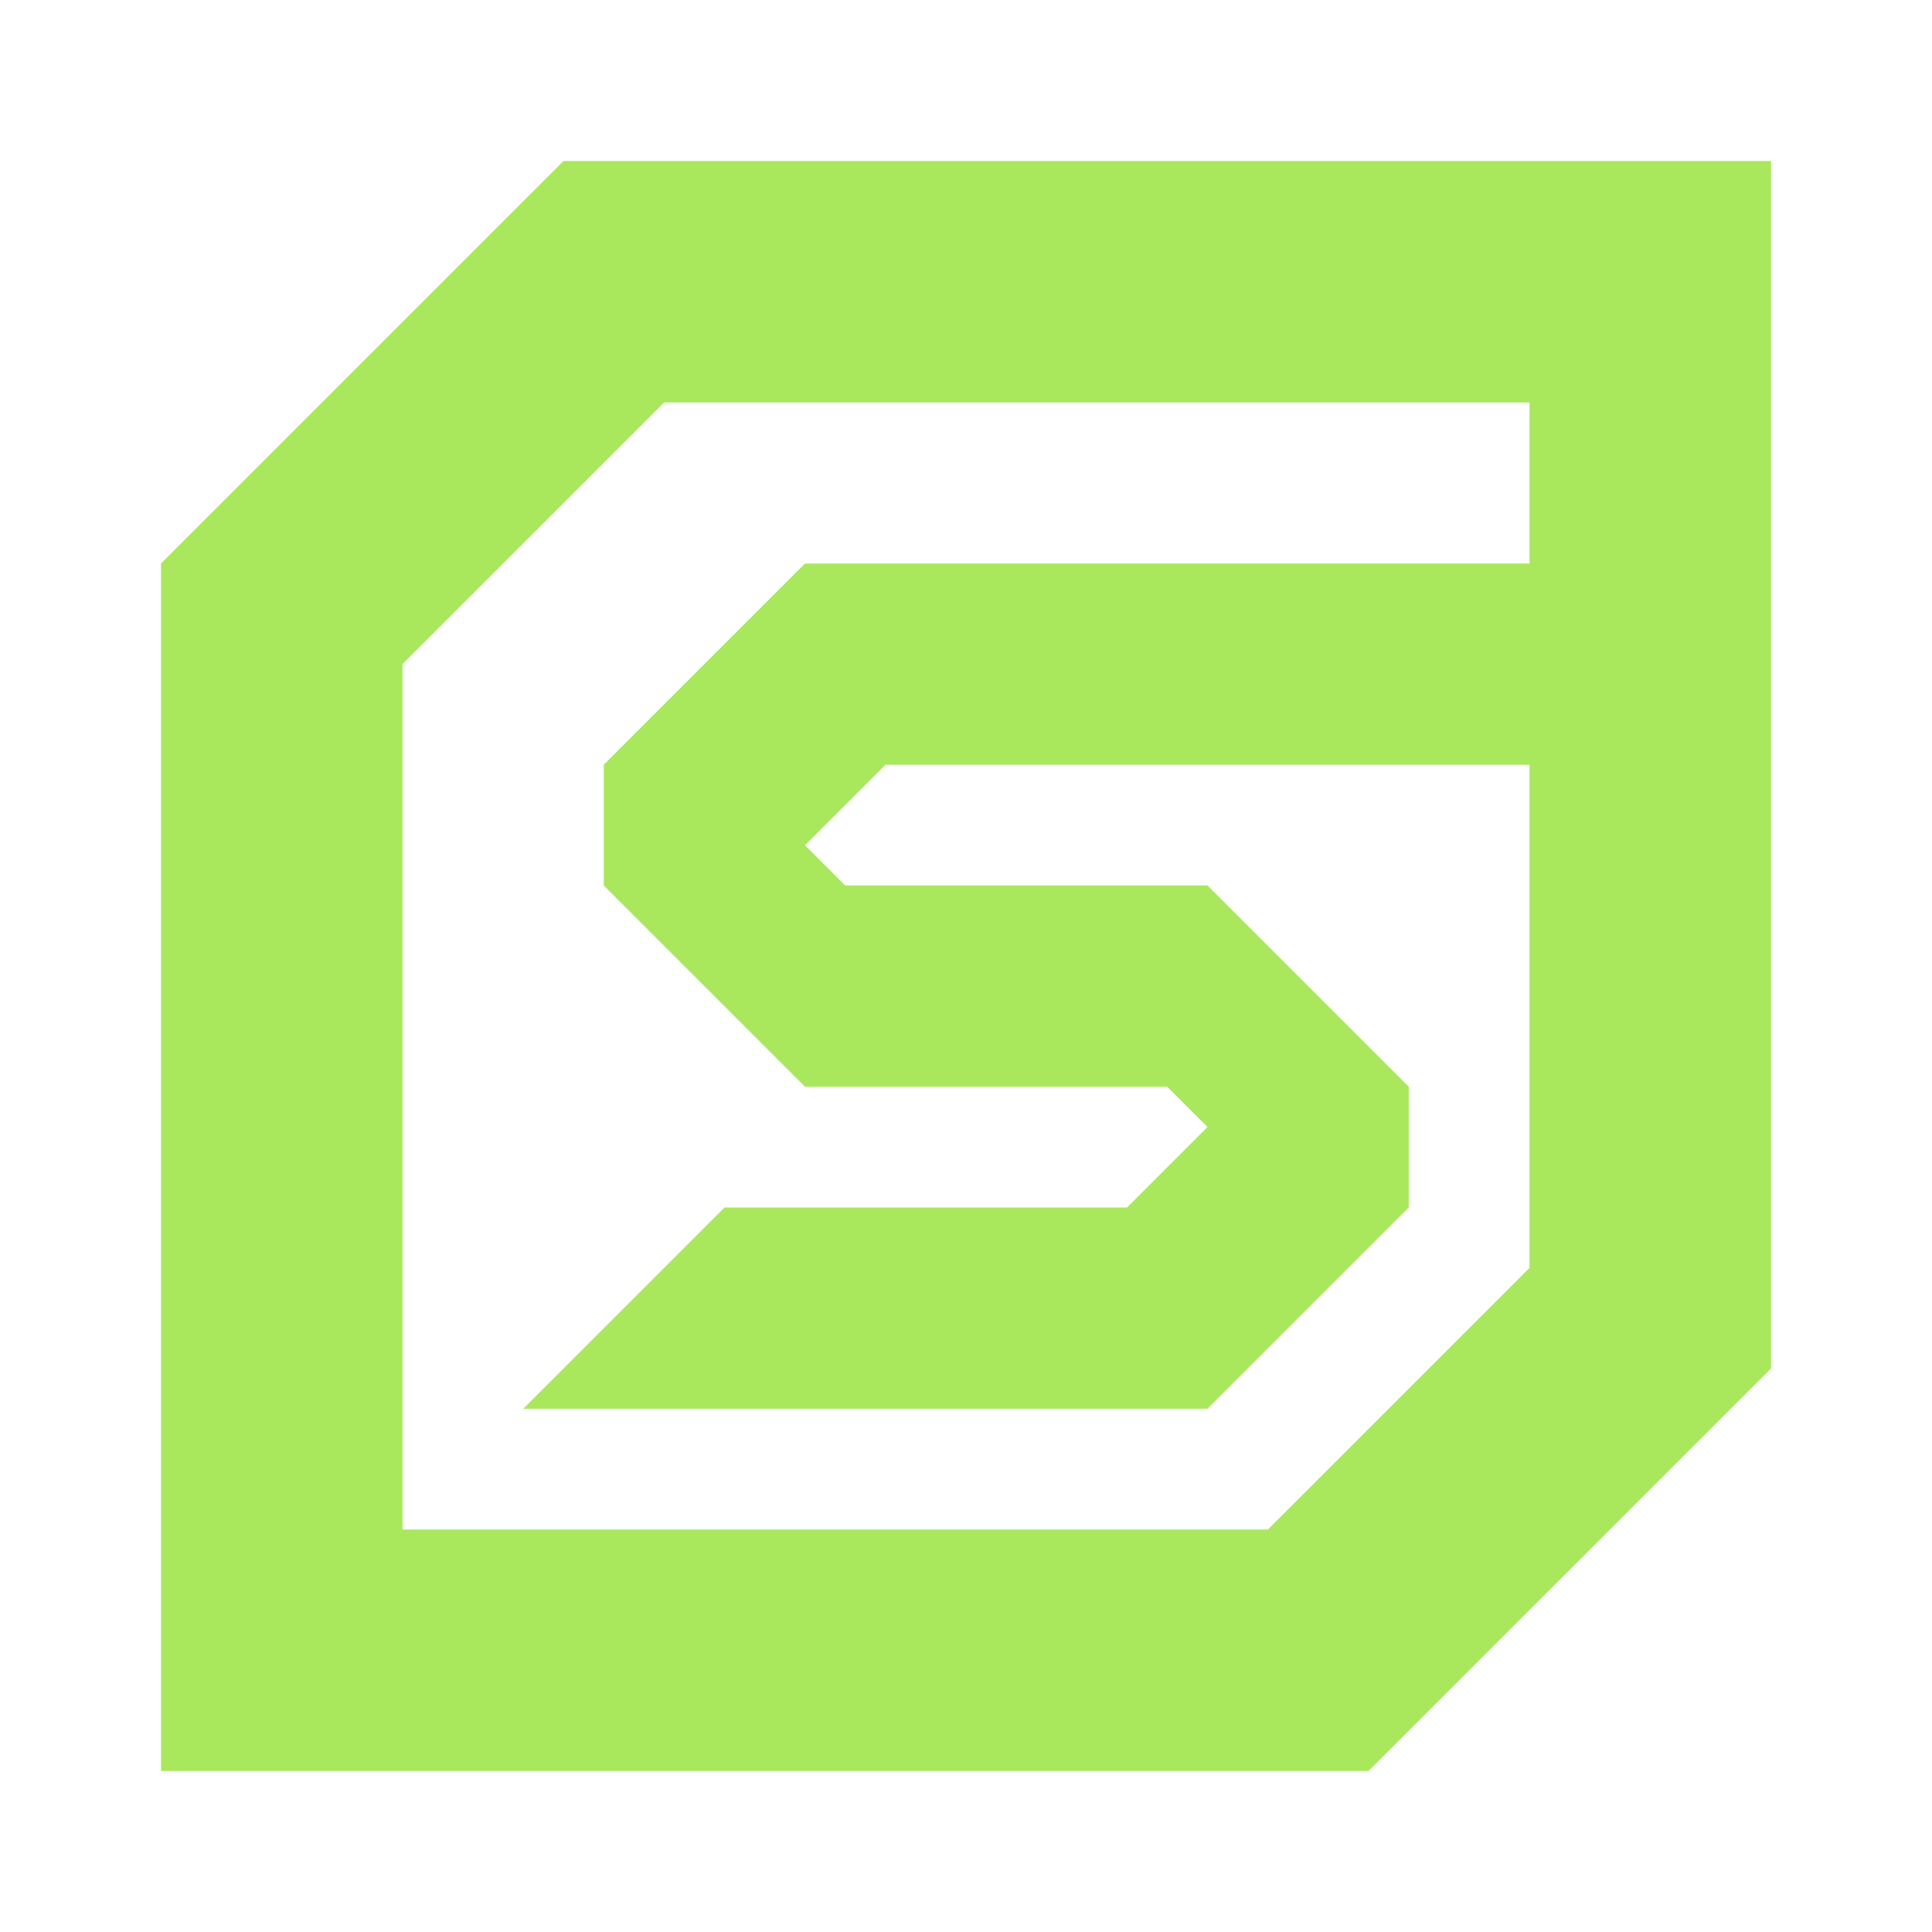
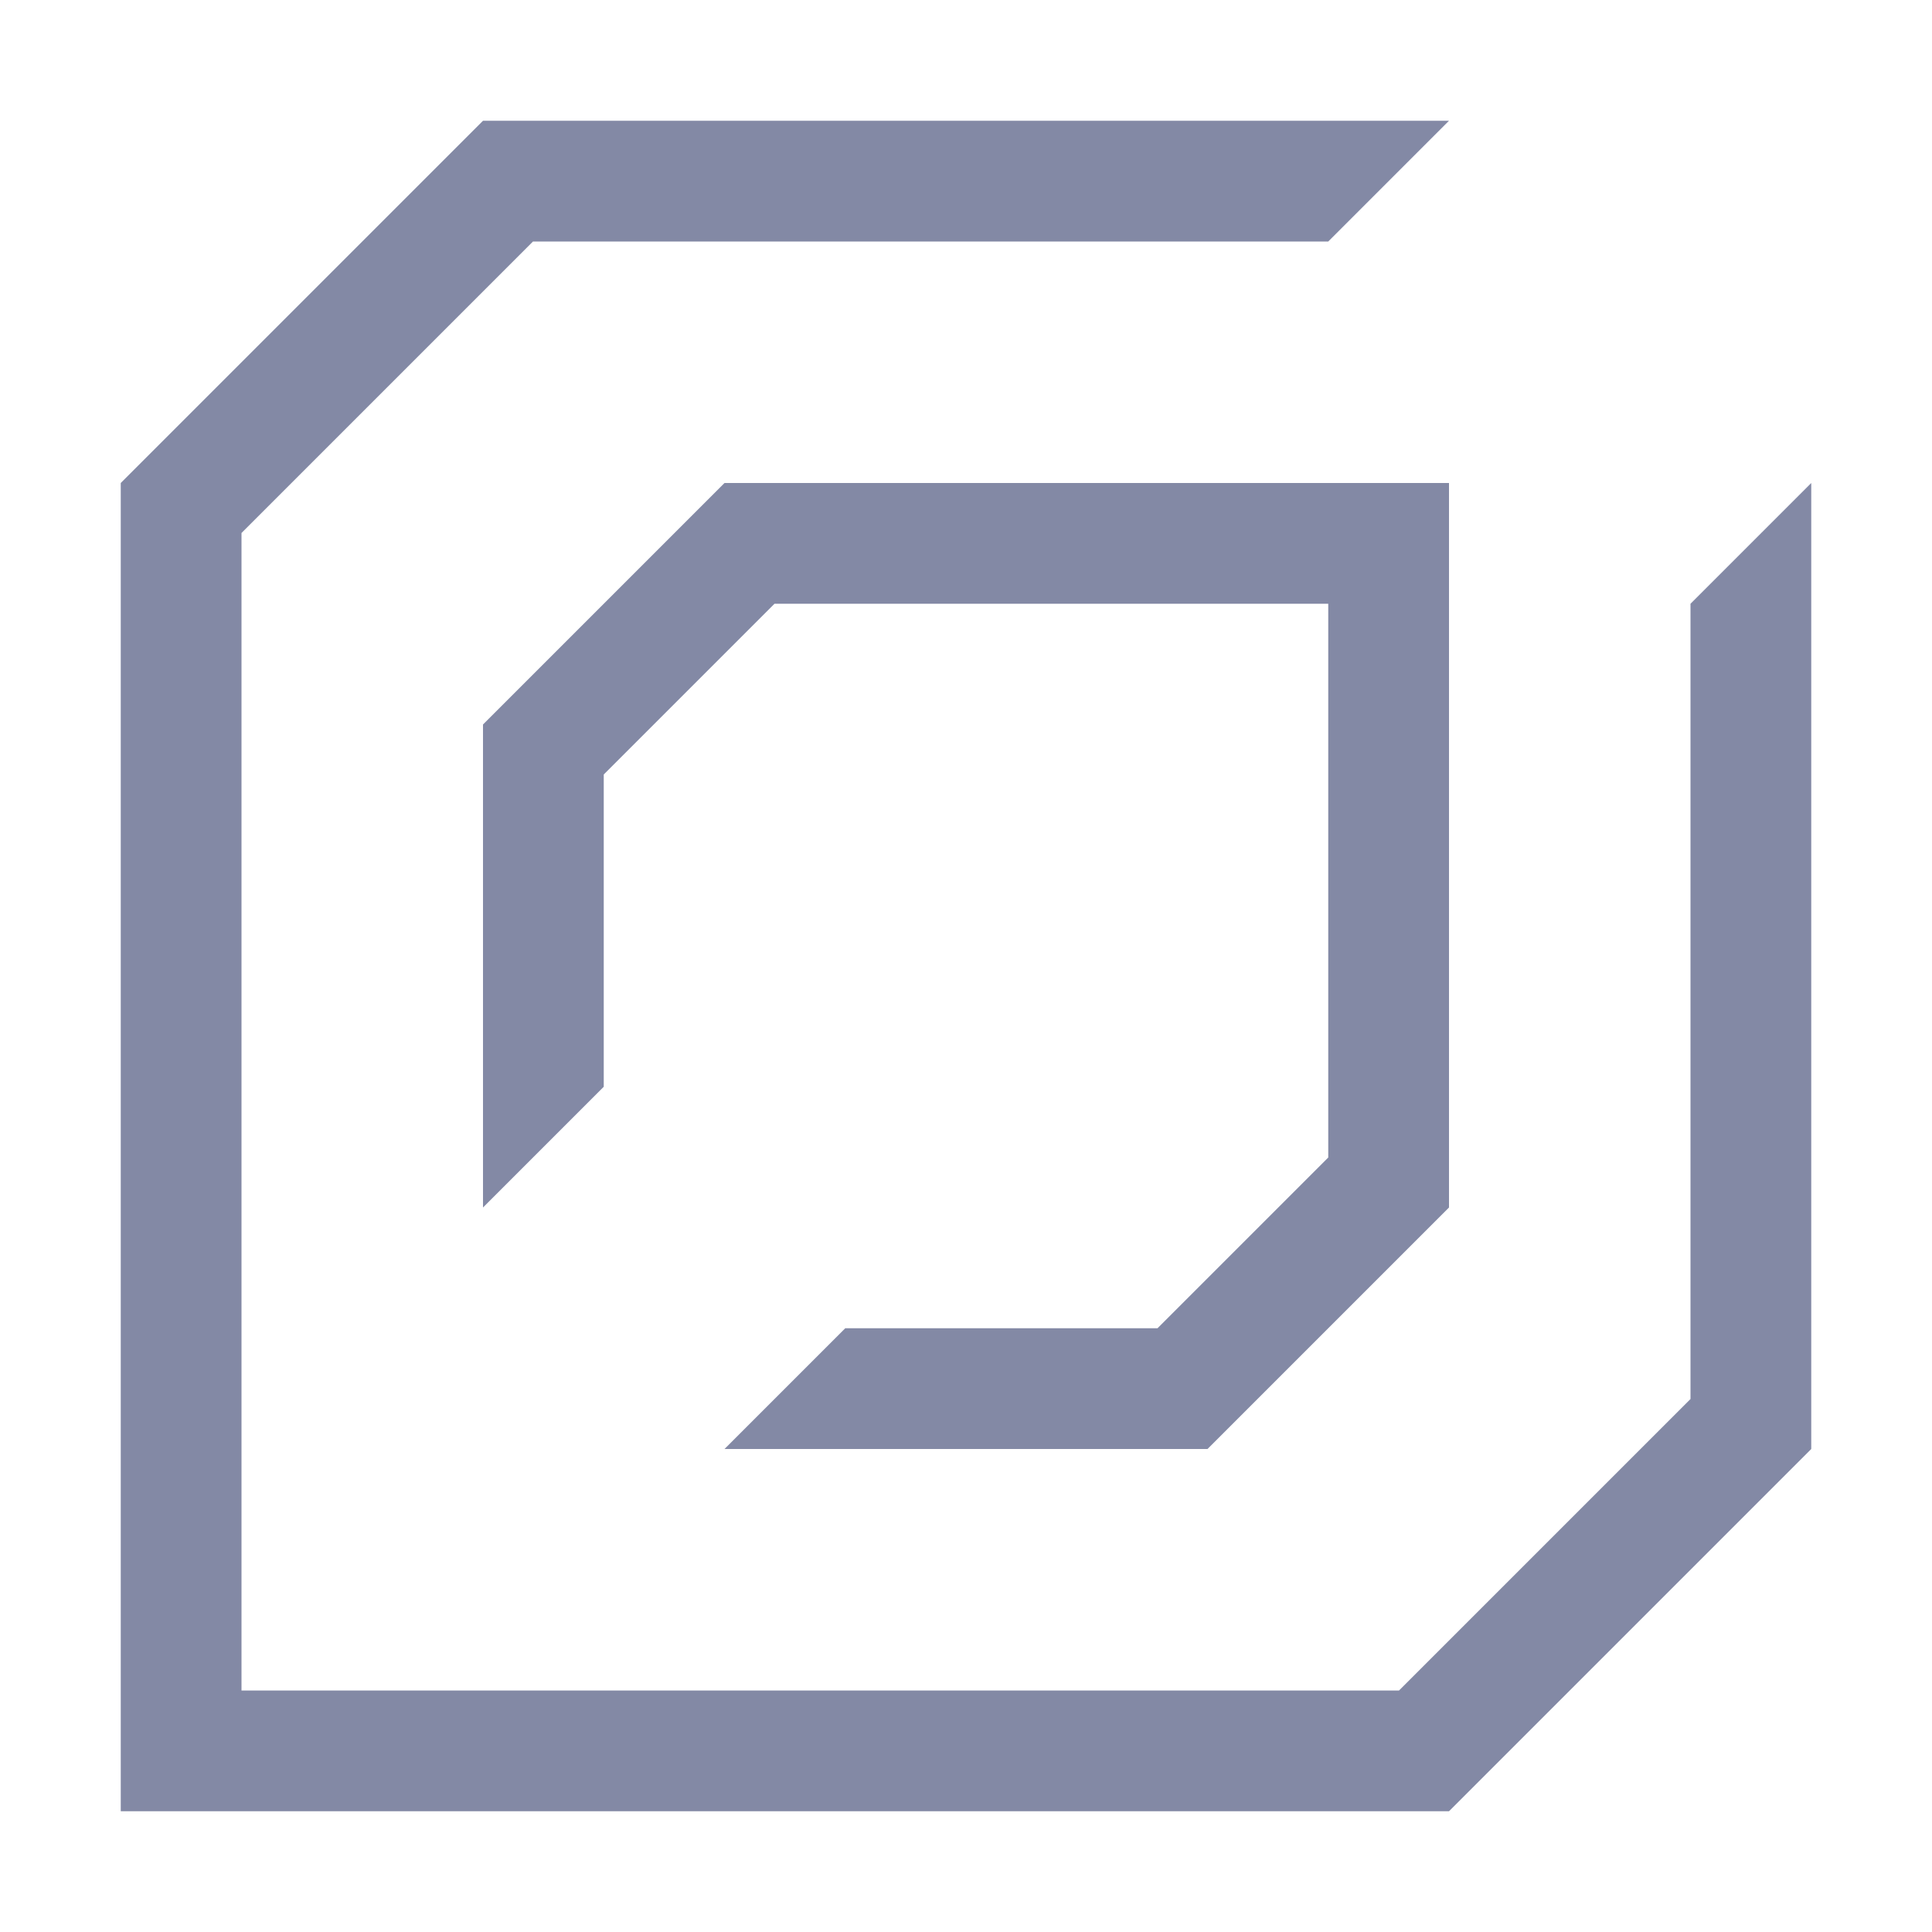
- <svg xmlns="http://www.w3.org/2000/svg" viewBox="0 0 48 48" role="img" aria-labelledby="title">
-   <path fill="#A9E85D" fill-rule="evenodd" d="M14 4h30v30L34 44H4V14Zm2.5 6L10 16.5V38h21.5l6.5-6.5V10Z" />
-   <path fill="#A9E85D" d="M20 14h20v5H22l-2 2 1 1h9l5 5v3l-5 5H13l5-5h10l2-2-1-1h-9l-5-5v-3Z" />
+ <svg xmlns="http://www.w3.org/2000/svg" viewBox="0 0 16 16" role="img" aria-labelledby="title">
+   <g fill="#8389A5">
+     <path d="M4 1H12L11 2H4.414L2 4.414V14H11.586L14 11.586V5L15 4V12L12 15H1V4Z" />
+     <path d="M6 4H10L9 5H6.414L5 6.414V11H9.586L11 9.586V7L12 6V10L10 12H4V6Z" transform="rotate(180 8 8)" />
+   </g>
</svg>
